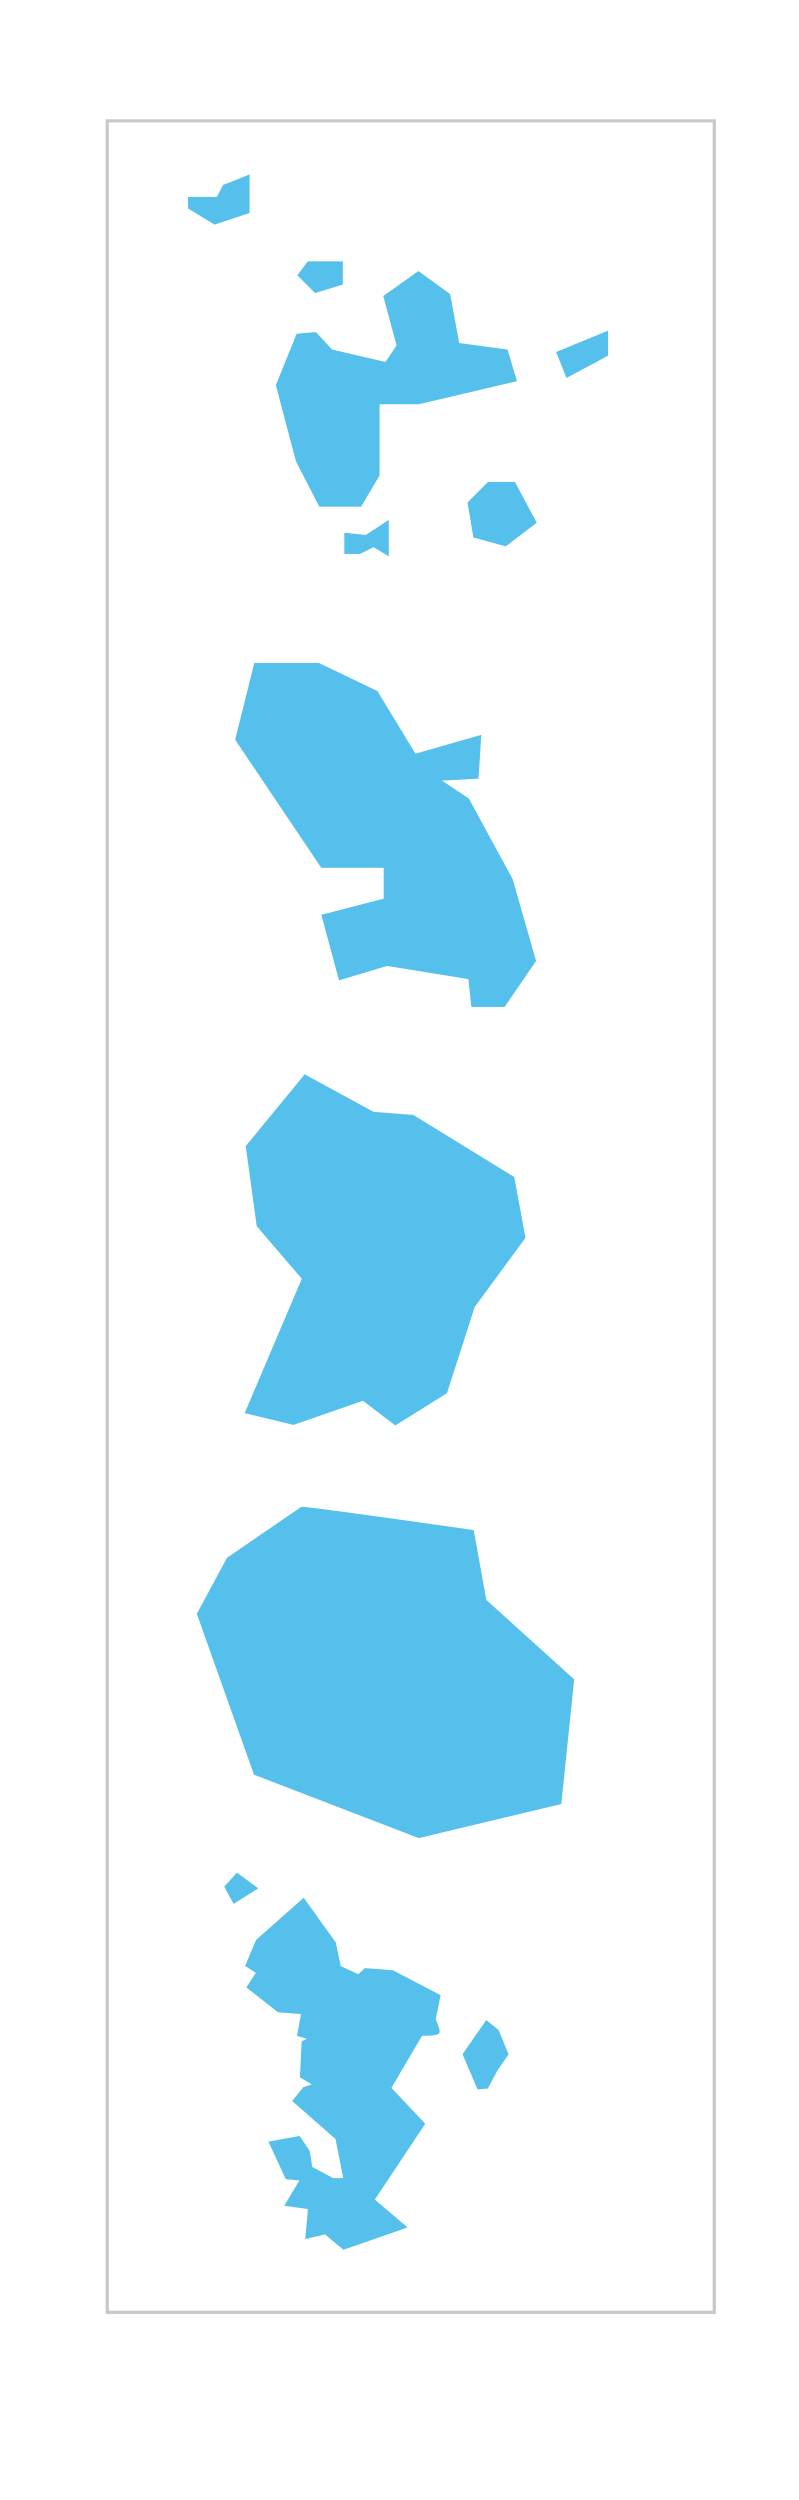
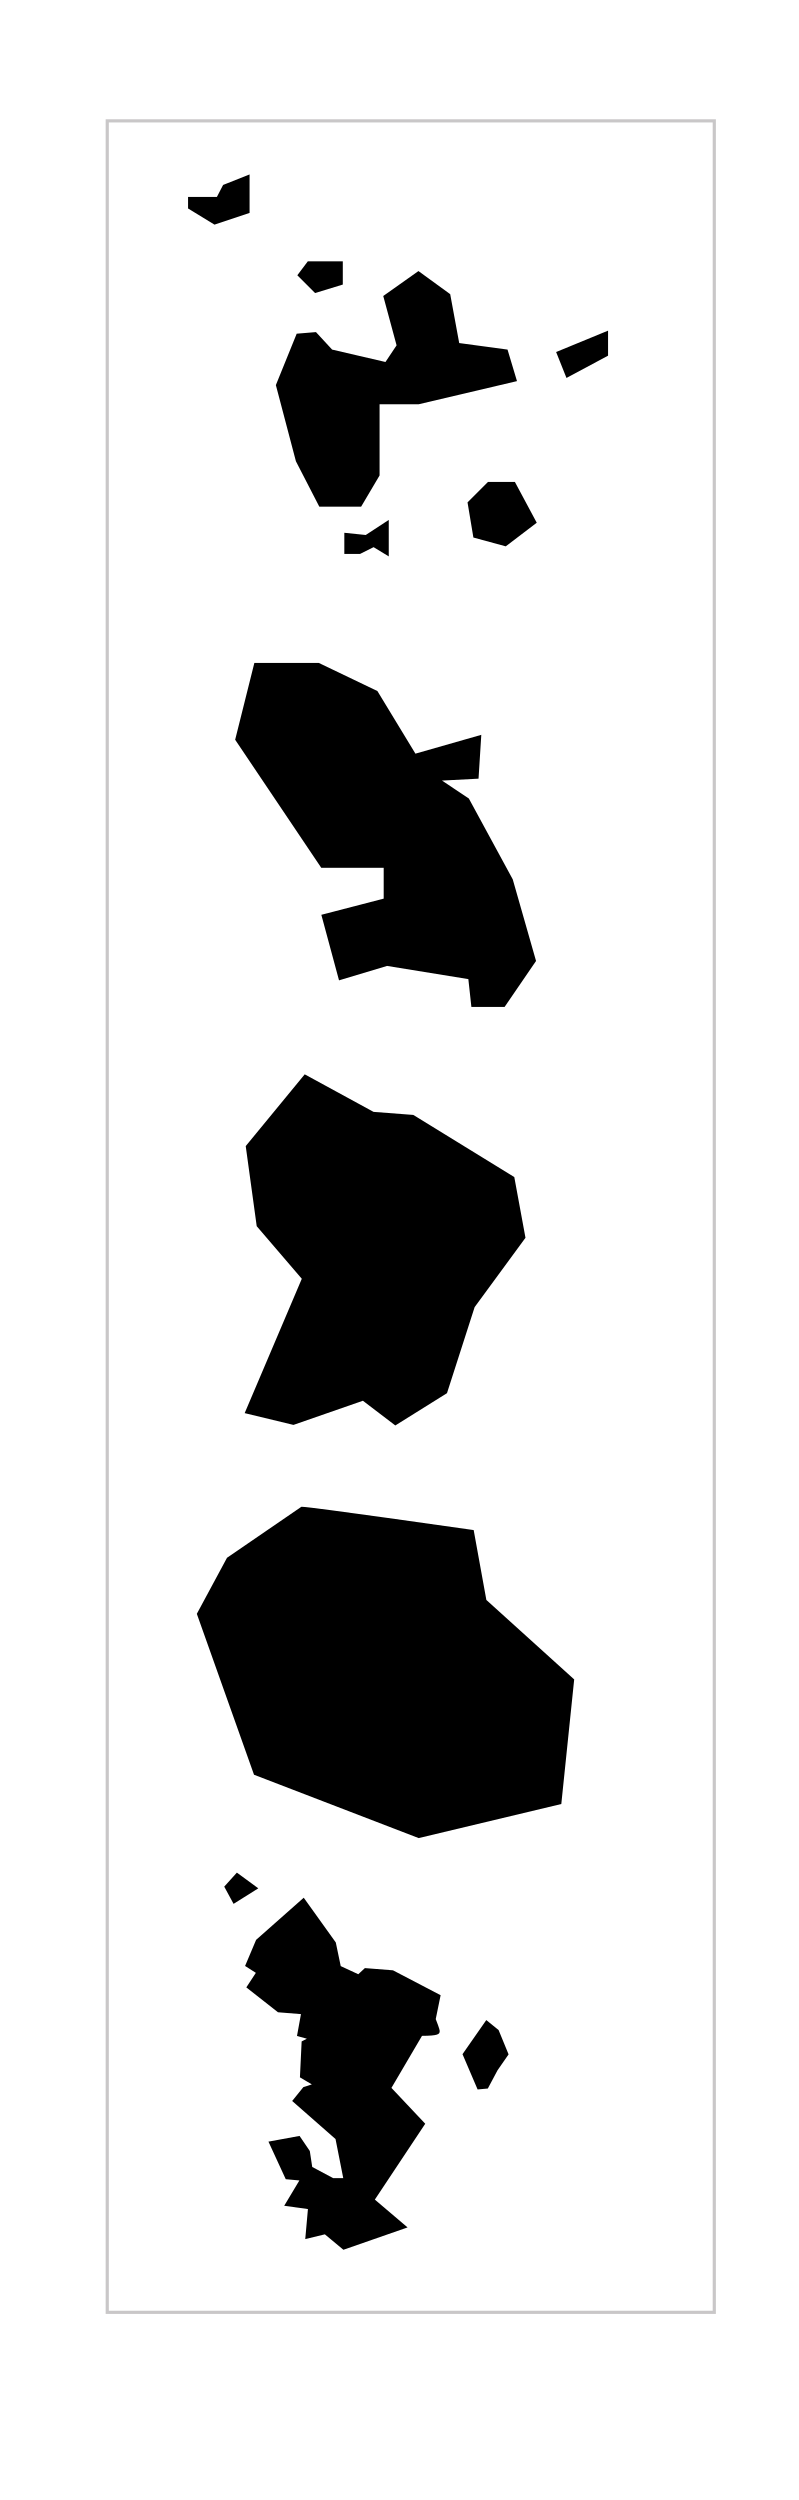
<svg xmlns="http://www.w3.org/2000/svg" version="1.0" id="Calque_2" x="0px" y="0px" width="251px" height="786px" viewBox="0 0 251 786" enable-background="new 0 0 251 786" xml:space="preserve">
  <rect x="33.718" y="38" fill="none" stroke="#C9C7C8" width="190.854" height="689" />
-   <path fill="#54C0EB" d="M145.412,645.834l7.477-10.722l3.869,3.137l3.139,7.646l-3.467,4.996l-3.059,5.742l-3.21,0.291  L145.412,645.834z M102.136,702.475l-6.164,1.494l0.842-9.438l-7.458-1.038l4.773-7.96l-4.289-0.391l-5.438-11.813l9.776-1.797  l3.226,4.746l0.761,5.022l6.565,3.502h3.187l-2.426-12.287l-13.634-11.968l3.521-4.355l2.663-0.854l-3.743-2.222l0.536-11.289  l1.639-0.86l-3.101-0.855l1.252-6.875l-7.226-0.581l-9.955-7.819l2.999-4.575l-3.388-2.162l3.468-8.212l14.97-13.247l10.083,14.076  l1.547,7.425l5.518,2.558l2.081-1.931l8.831,0.697l14.978,7.827l-1.535,7.509c1.244,3.143,1.244,3.624,1.244,3.786  c0,0.995-0.54,1.451-5.563,1.482l-9.609,16.364l10.627,11.271l-15.843,23.852l10.287,8.745l-20.17,7.029L102.136,702.475z   M70.501,593.159l3.969-4.406l6.735,4.938l-7.772,4.883L70.501,593.159z" />
-   <path fill="#54C0EB" d="M148.201,316.575l-0.953-8.741l-25.549-4.147l-15.11,4.536l-5.56-20.61l19.603-5.083v-9.699H101  l-27.066-40.259l6.033-24.14h20.275l18.414,8.834l11.954,19.683l20.709-5.917l-0.866,13.78l-11.497,0.601l8.451,5.64l13.799,25.416  l7.326,25.656l-9.885,14.45H148.201z" />
-   <path fill="#54C0EB" d="M117.462,172.027l-4.254,2.125h-4.953v-6.646l6.734,0.695l7.238-4.739v11.472L117.462,172.027z   M93.482,86.547l3.299-4.393h10.995v7.314l-8.714,2.663L93.482,86.547z M59.126,65.544v-3.623h9.063l1.953-3.774l8.324-3.303v12.102  l-11.035,3.68L59.126,65.544z M174.846,110.676l16.328-6.721v7.868l-13.074,7.005L174.846,110.676z M148.833,168.998l-1.841-11.05  l6.439-6.438h8.444l6.877,12.837l-9.743,7.425L148.833,168.998z M100.387,159.292l-7.35-14.264l-6.305-23.958l6.549-16.158  l6.057-0.501l5.074,5.499l16.78,3.902l3.493-5.239l-4.192-15.512l11.065-7.838l9.985,7.265l2.83,15.368l15.194,2.053l2.972,9.916  l-30.874,7.266h-12.327v22.391l-5.797,9.81H100.387z" />
-   <path fill="#54C0EB" d="M114.094,440.395l-21.829,7.596l-15.342-3.704l17.962-42.24l-14.174-16.535l-3.456-25.183l18.546-22.557  l21.641,11.803l12.498,0.958l31.754,19.54l3.516,19.087l-15.984,21.797l-8.695,27.056l-16.243,10.152L114.094,440.395z" />
-   <path fill="#54C0EB" d="M79.862,557.979L61.883,507.39l9.49-17.626l23.364-16.021h0.31c2.661,0,51.104,6.916,53.163,7.21  l0.714,0.103l3.987,21.973l27.614,24.982l-4.051,39.172l-44.846,10.712L79.862,557.979z" />
+   <path id="FR-May" title="Mayotte" class="land" d="M145.412,645.834l7.477-10.722l3.869,3.137l3.139,7.646l-3.467,4.996l-3.059,5.742l-3.21,0.291  L145.412,645.834z M102.136,702.475l-6.164,1.494l0.842-9.438l-7.458-1.038l4.773-7.96l-4.289-0.391l-5.438-11.813l9.776-1.797  l3.226,4.746l0.761,5.022l6.565,3.502h3.187l-2.426-12.287l-13.634-11.968l3.521-4.355l2.663-0.854l-3.743-2.222l0.536-11.289  l1.639-0.86l-3.101-0.855l1.252-6.875l-7.226-0.581l-9.955-7.819l2.999-4.575l-3.388-2.162l3.468-8.212l14.97-13.247l10.083,14.076  l1.547,7.425l5.518,2.558l2.081-1.931l8.831,0.697l14.978,7.827l-1.535,7.509c1.244,3.143,1.244,3.624,1.244,3.786  c0,0.995-0.54,1.451-5.563,1.482l-9.609,16.364l10.627,11.271l-15.843,23.852l10.287,8.745l-20.17,7.029L102.136,702.475z   M70.501,593.159l3.969-4.406l6.735,4.938l-7.772,4.883L70.501,593.159z" />
+   <path id="FR-MAR" title="Martinique" class="land" d="M148.201,316.575l-0.953-8.741l-25.549-4.147l-15.11,4.536l-5.56-20.61l19.603-5.083v-9.699H101  l-27.066-40.259l6.033-24.14h20.275l18.414,8.834l11.954,19.683l20.709-5.917l-0.866,13.78l-11.497,0.601l8.451,5.64l13.799,25.416  l7.326,25.656l-9.885,14.45H148.201z" />
+   <path id="FR-GUY" title="Guyane" class="land" d="M117.462,172.027l-4.254,2.125h-4.953v-6.646l6.734,0.695l7.238-4.739v11.472L117.462,172.027z   M93.482,86.547l3.299-4.393h10.995v7.314l-8.714,2.663L93.482,86.547z M59.126,65.544v-3.623h9.063l1.953-3.774l8.324-3.303v12.102  l-11.035,3.68L59.126,65.544z M174.846,110.676l16.328-6.721v7.868l-13.074,7.005L174.846,110.676z M148.833,168.998l-1.841-11.05  l6.439-6.438h8.444l6.877,12.837l-9.743,7.425L148.833,168.998z M100.387,159.292l-7.35-14.264l-6.305-23.958l6.549-16.158  l6.057-0.501l5.074,5.499l16.78,3.902l3.493-5.239l-4.192-15.512l11.065-7.838l9.985,7.265l2.83,15.368l15.194,2.053l2.972,9.916  l-30.874,7.266h-12.327v22.391l-5.797,9.81H100.387z" />
+   <path id="FR-REU" title="Réunion" class="land" d="M114.094,440.395l-21.829,7.596l-15.342-3.704l17.962-42.24l-14.174-16.535l-3.456-25.183l18.546-22.557  l21.641,11.803l12.498,0.958l31.754,19.54l3.516,19.087l-15.984,21.797l-8.695,27.056l-16.243,10.152L114.094,440.395z" />
+   <path id="FR-GUA" title="Guadeloupe" class="land" d="M79.862,557.979L61.883,507.39l9.49-17.626l23.364-16.021h0.31c2.661,0,51.104,6.916,53.163,7.21  l0.714,0.103l3.987,21.973l27.614,24.982l-4.051,39.172l-44.846,10.712L79.862,557.979z" />
</svg>
